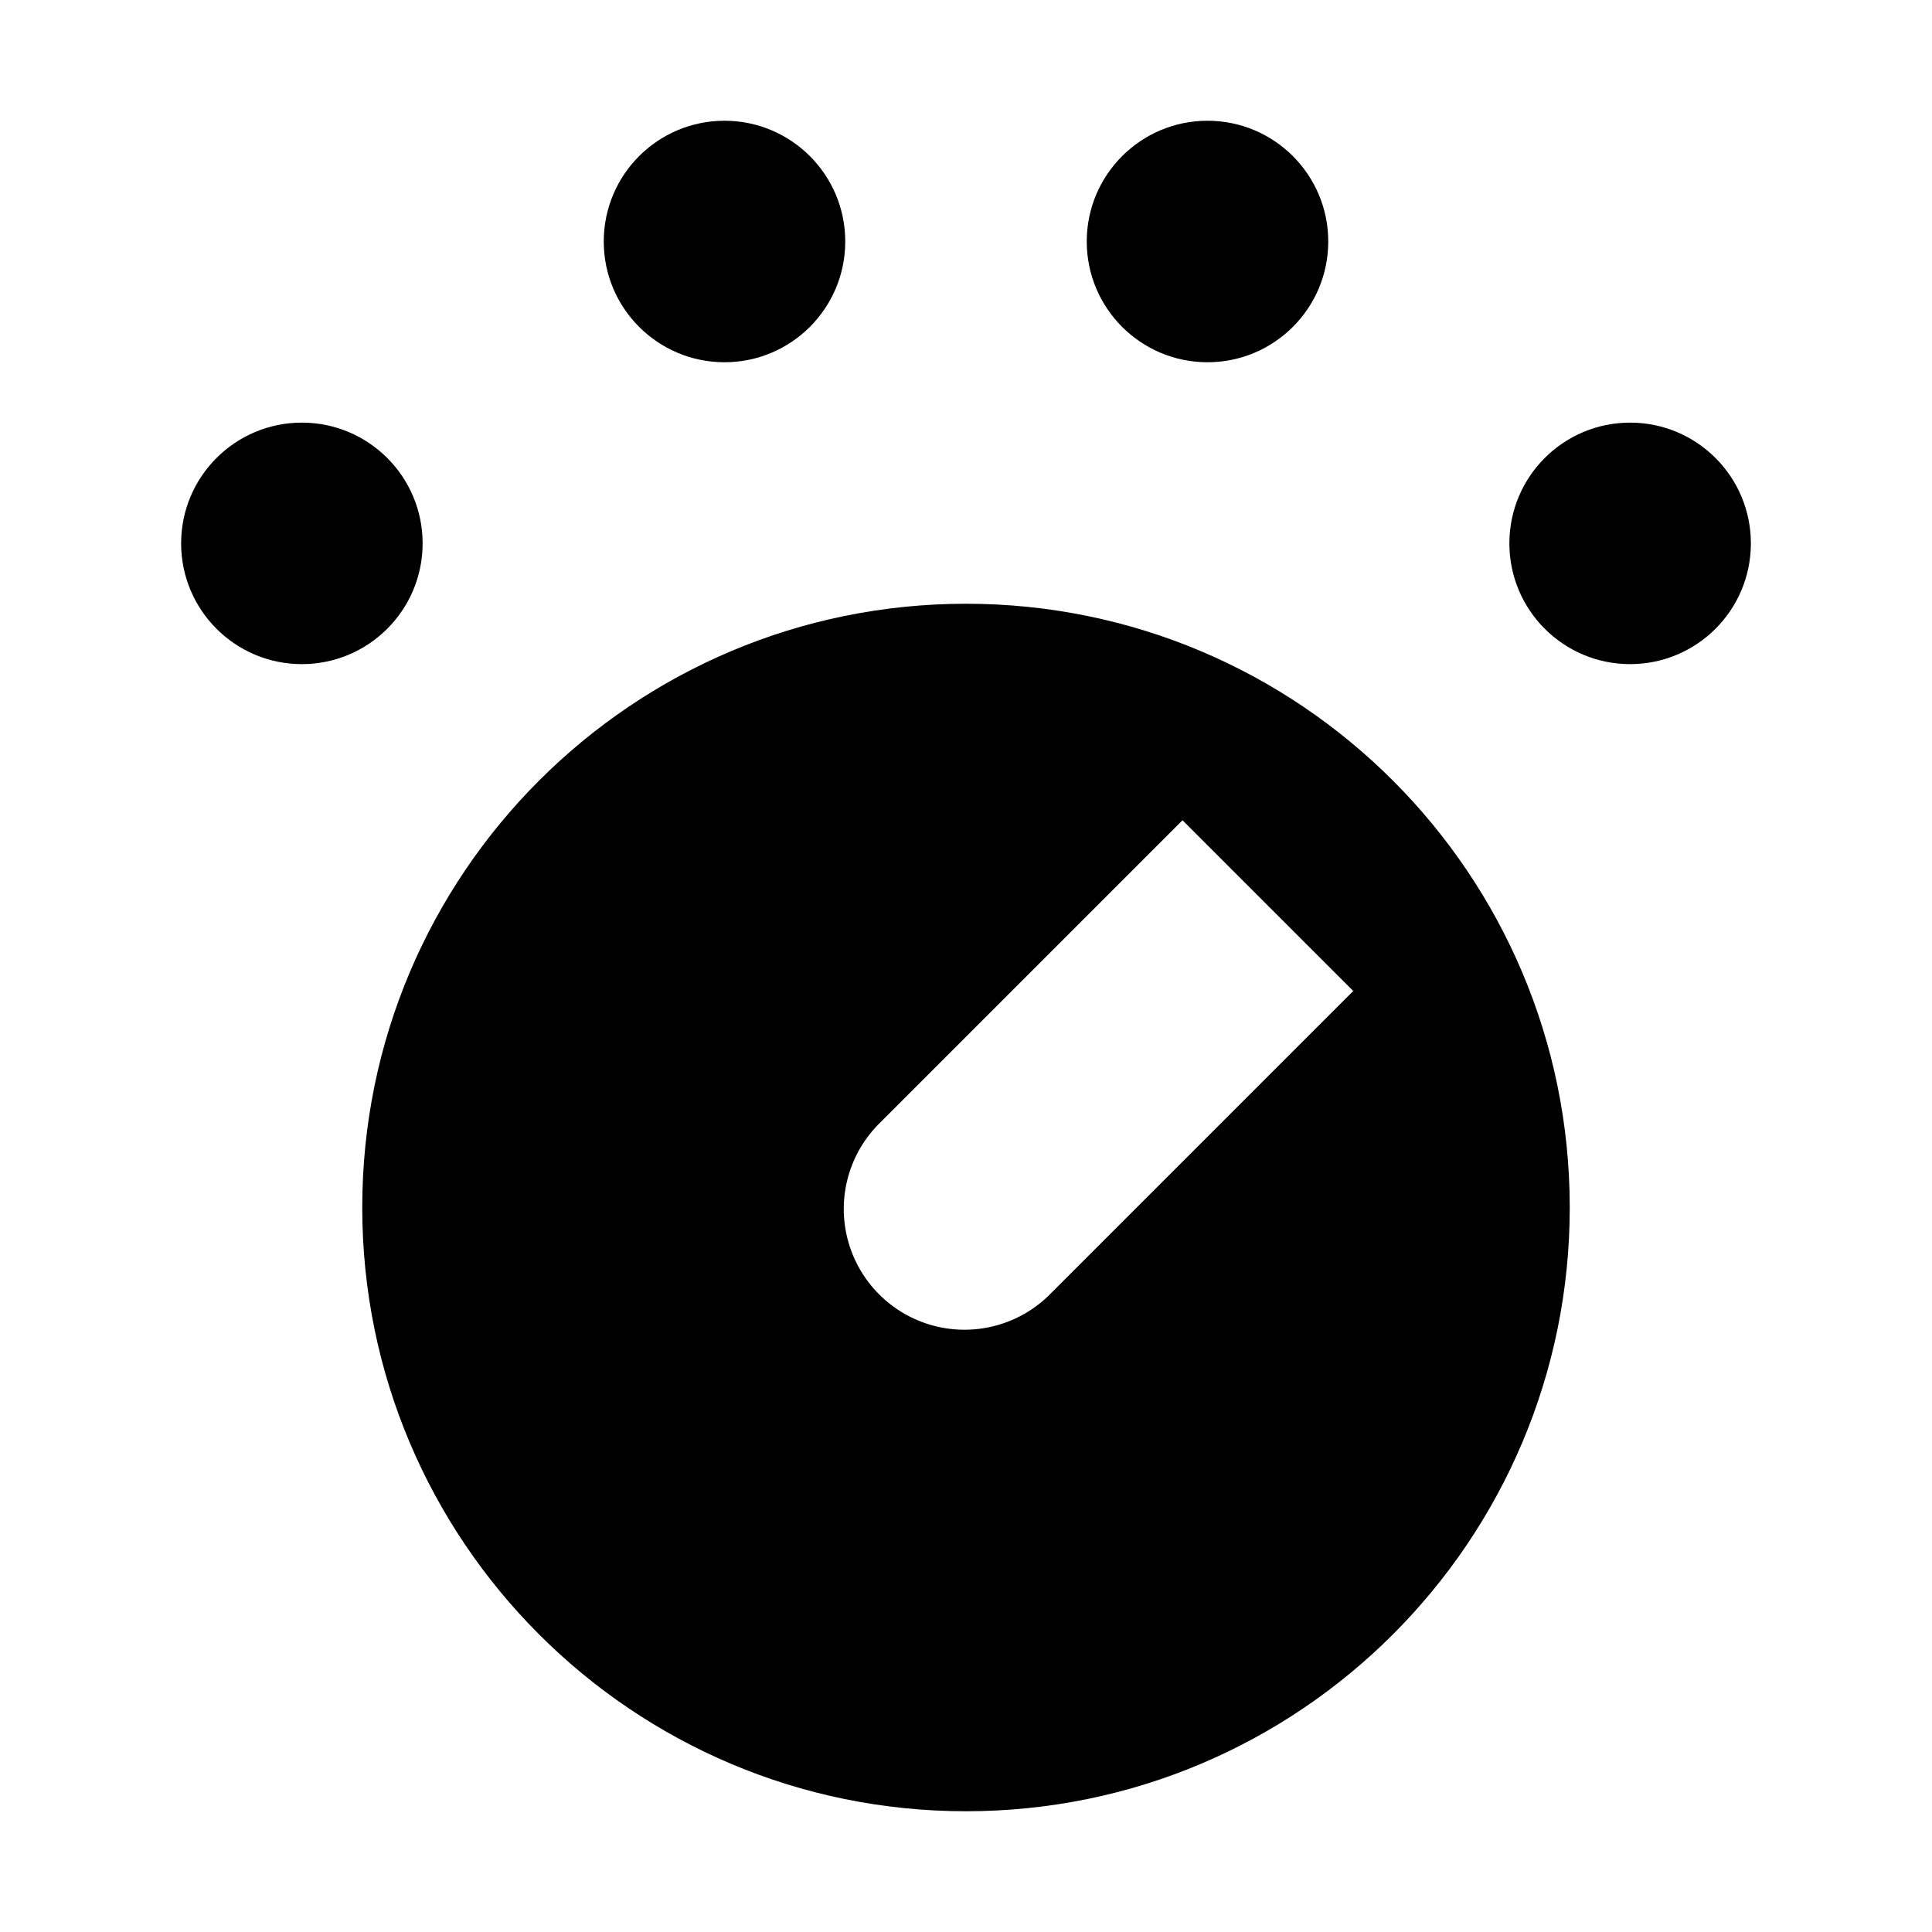
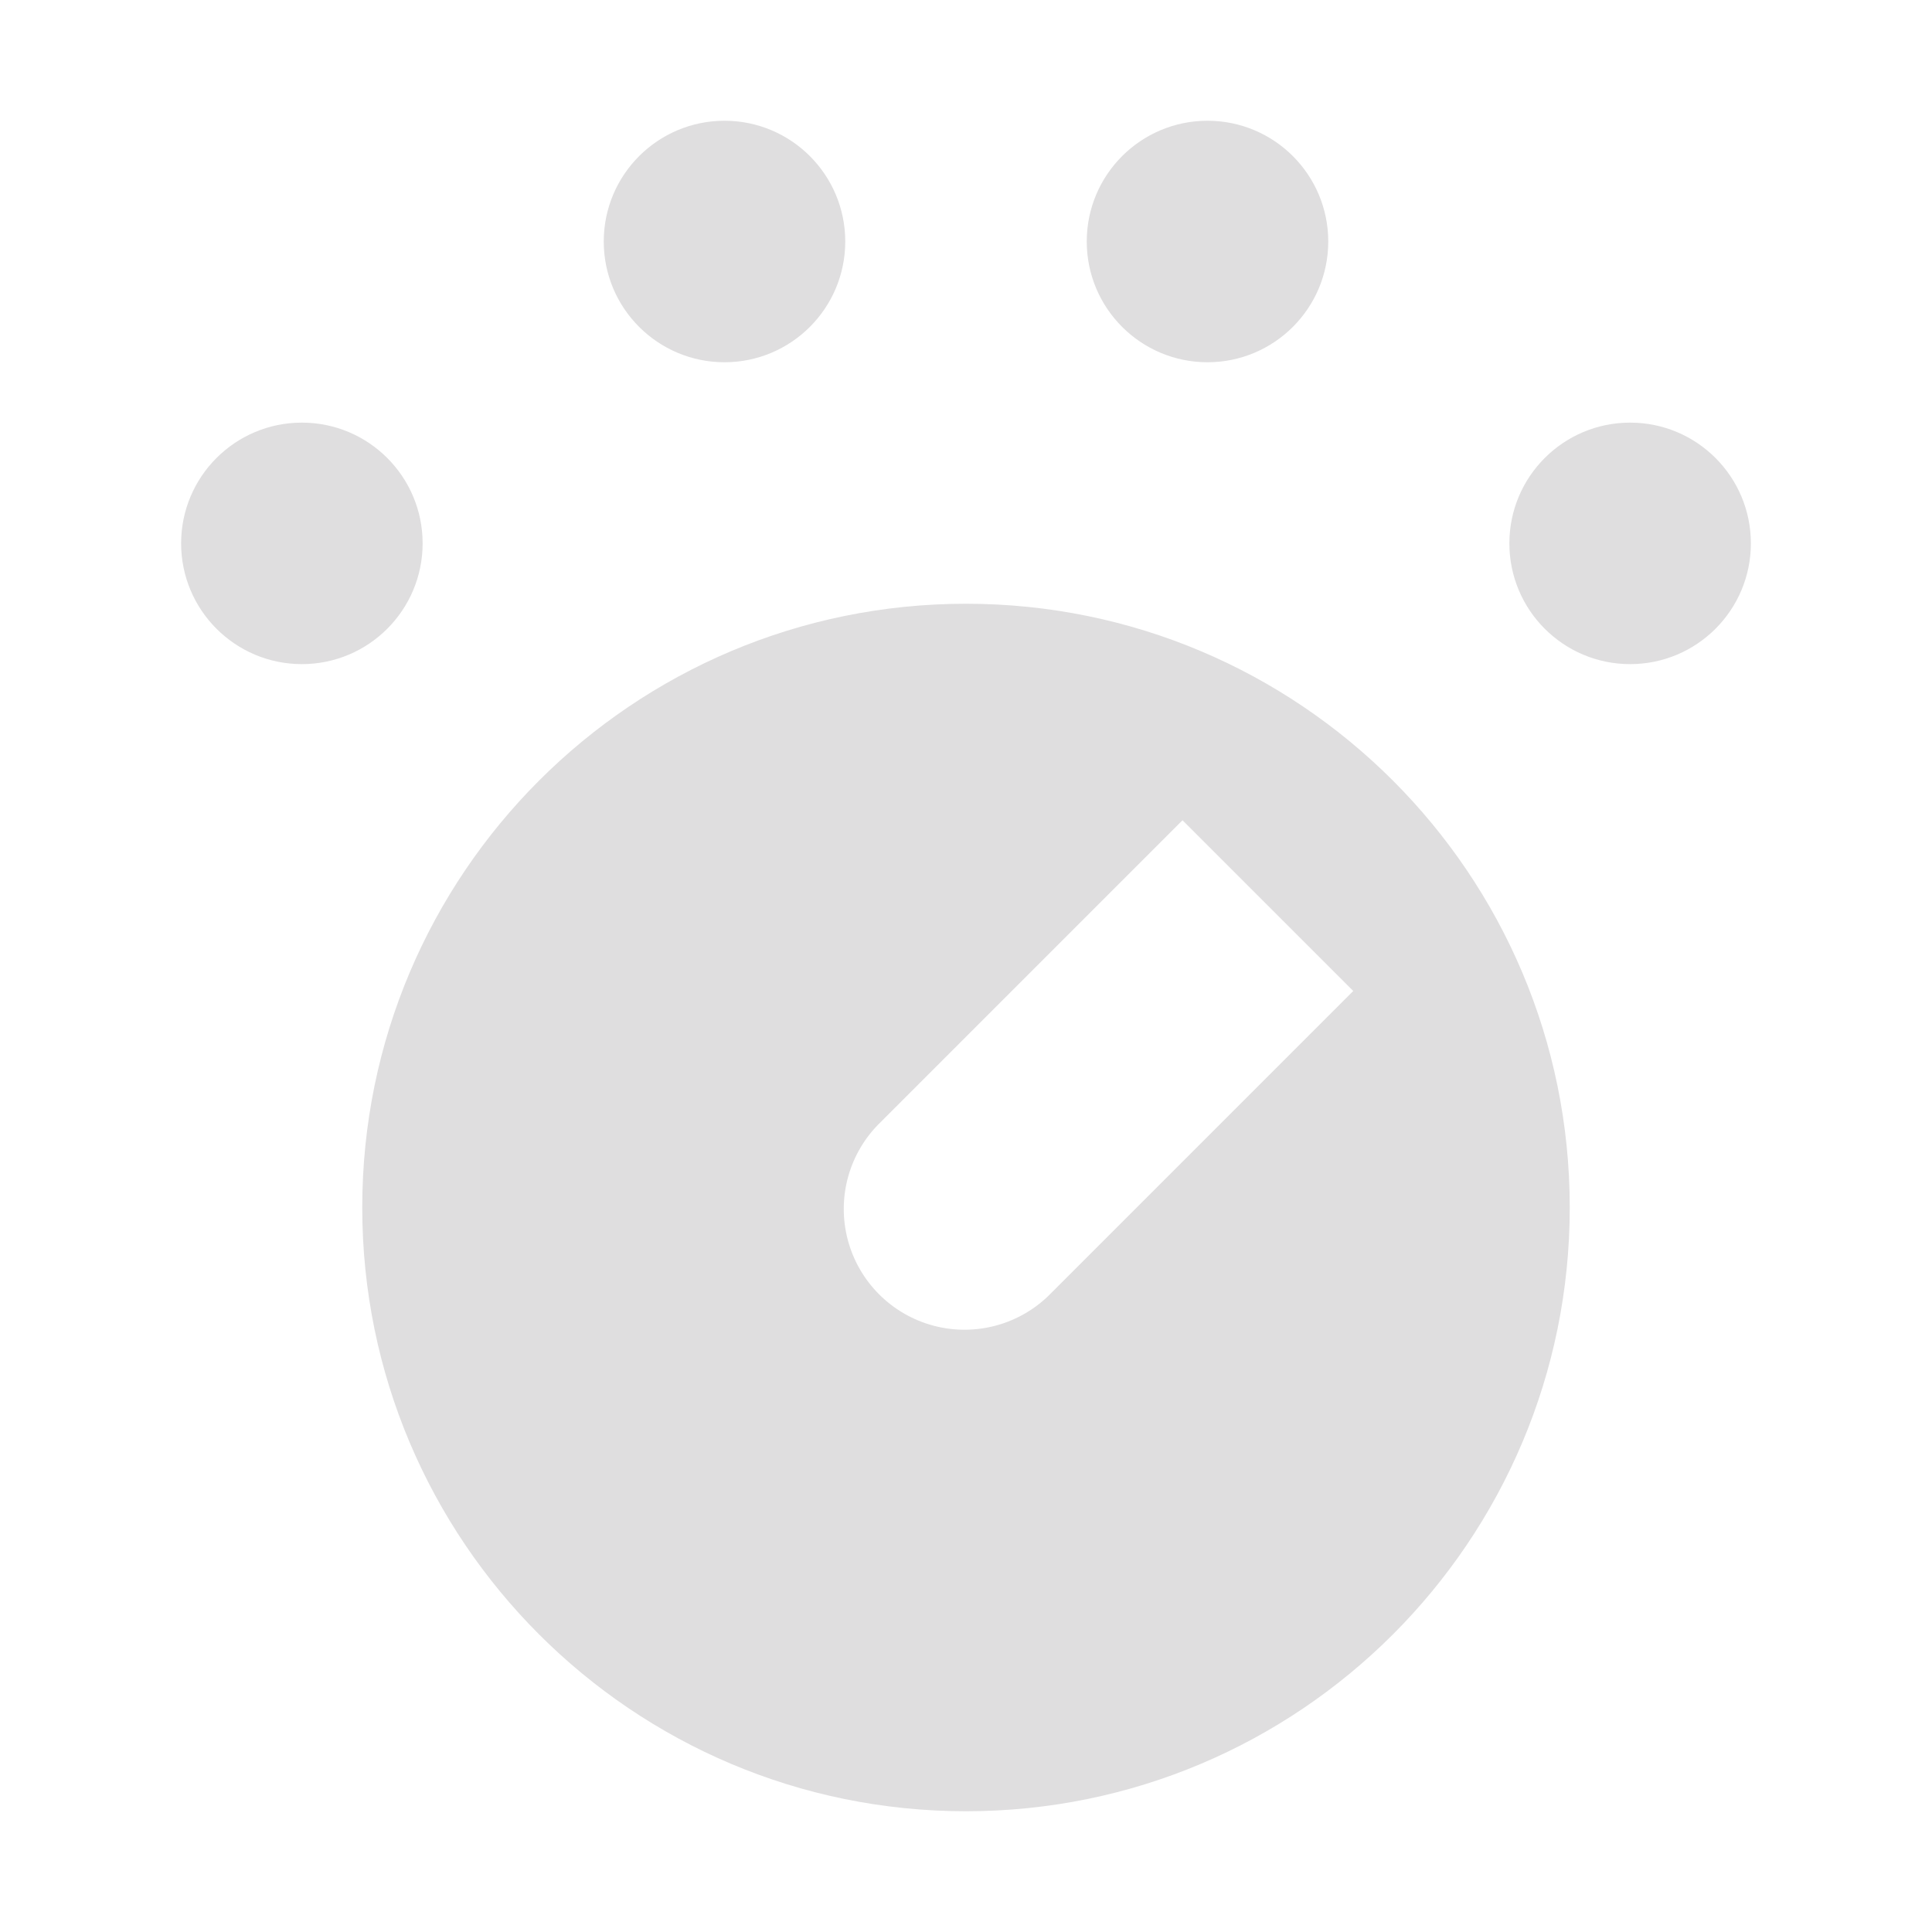
<svg xmlns="http://www.w3.org/2000/svg" width="1em" height="1em" viewBox="0 0 16 16">
  <path d="M0 0h16v16H0z" fill="none" />
-   <path fill="currentColor" d="M8 5a5 5 0 1 1 0 10A5 5 0 0 1 8 5m-.707 4.293a1 1 0 1 0 1.414 1.414l2.5-2.5l-1.414-1.414zM2.5 3.5a1 1 0 1 1 0 2a1 1 0 0 1 0-2m11 0a1 1 0 1 1 0 2a1 1 0 0 1 0-2M6 1a1 1 0 1 1 0 2a1 1 0 0 1 0-2m4 0a1 1 0 1 1 0 2a1 1 0 0 1 0-2" />
+   <path fill="#DFDEDF" d="M8 5a5 5 0 1 1 0 10A5 5 0 0 1 8 5m-.707 4.293a1 1 0 1 0 1.414 1.414l2.5-2.5l-1.414-1.414zM2.5 3.5a1 1 0 1 1 0 2a1 1 0 0 1 0-2m11 0a1 1 0 1 1 0 2a1 1 0 0 1 0-2M6 1a1 1 0 1 1 0 2a1 1 0 0 1 0-2m4 0a1 1 0 1 1 0 2a1 1 0 0 1 0-2" />
</svg>
